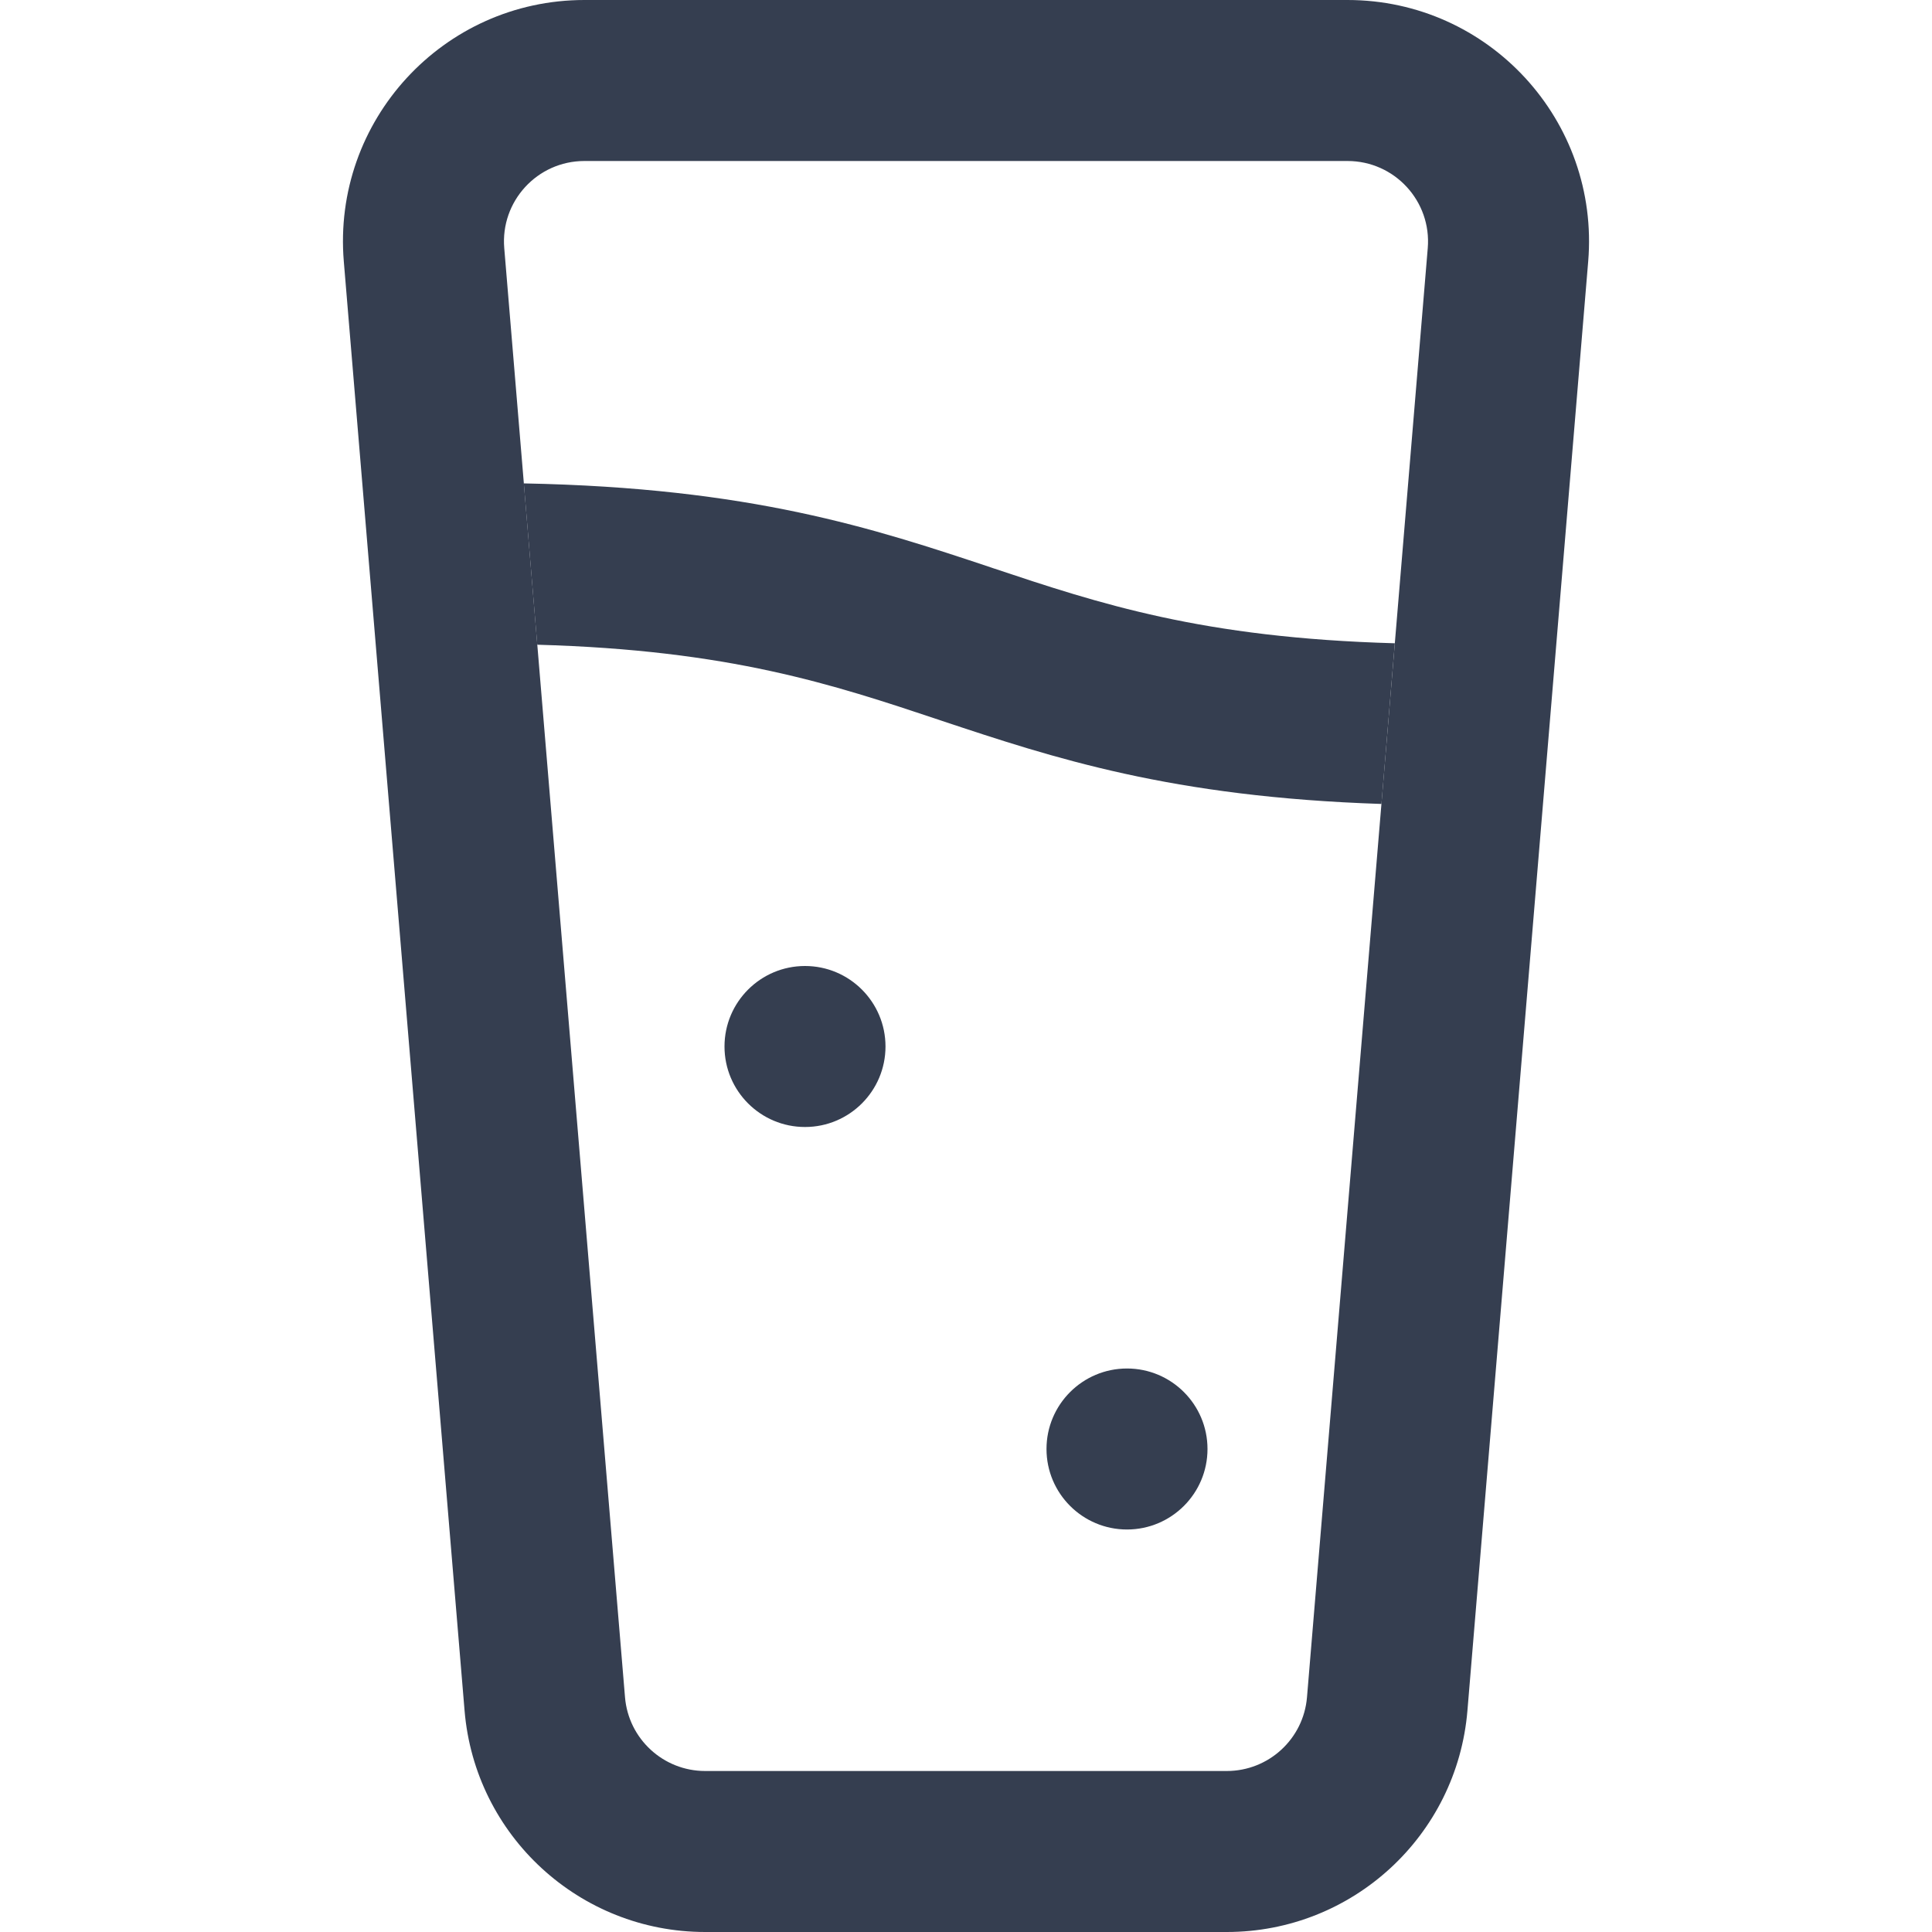
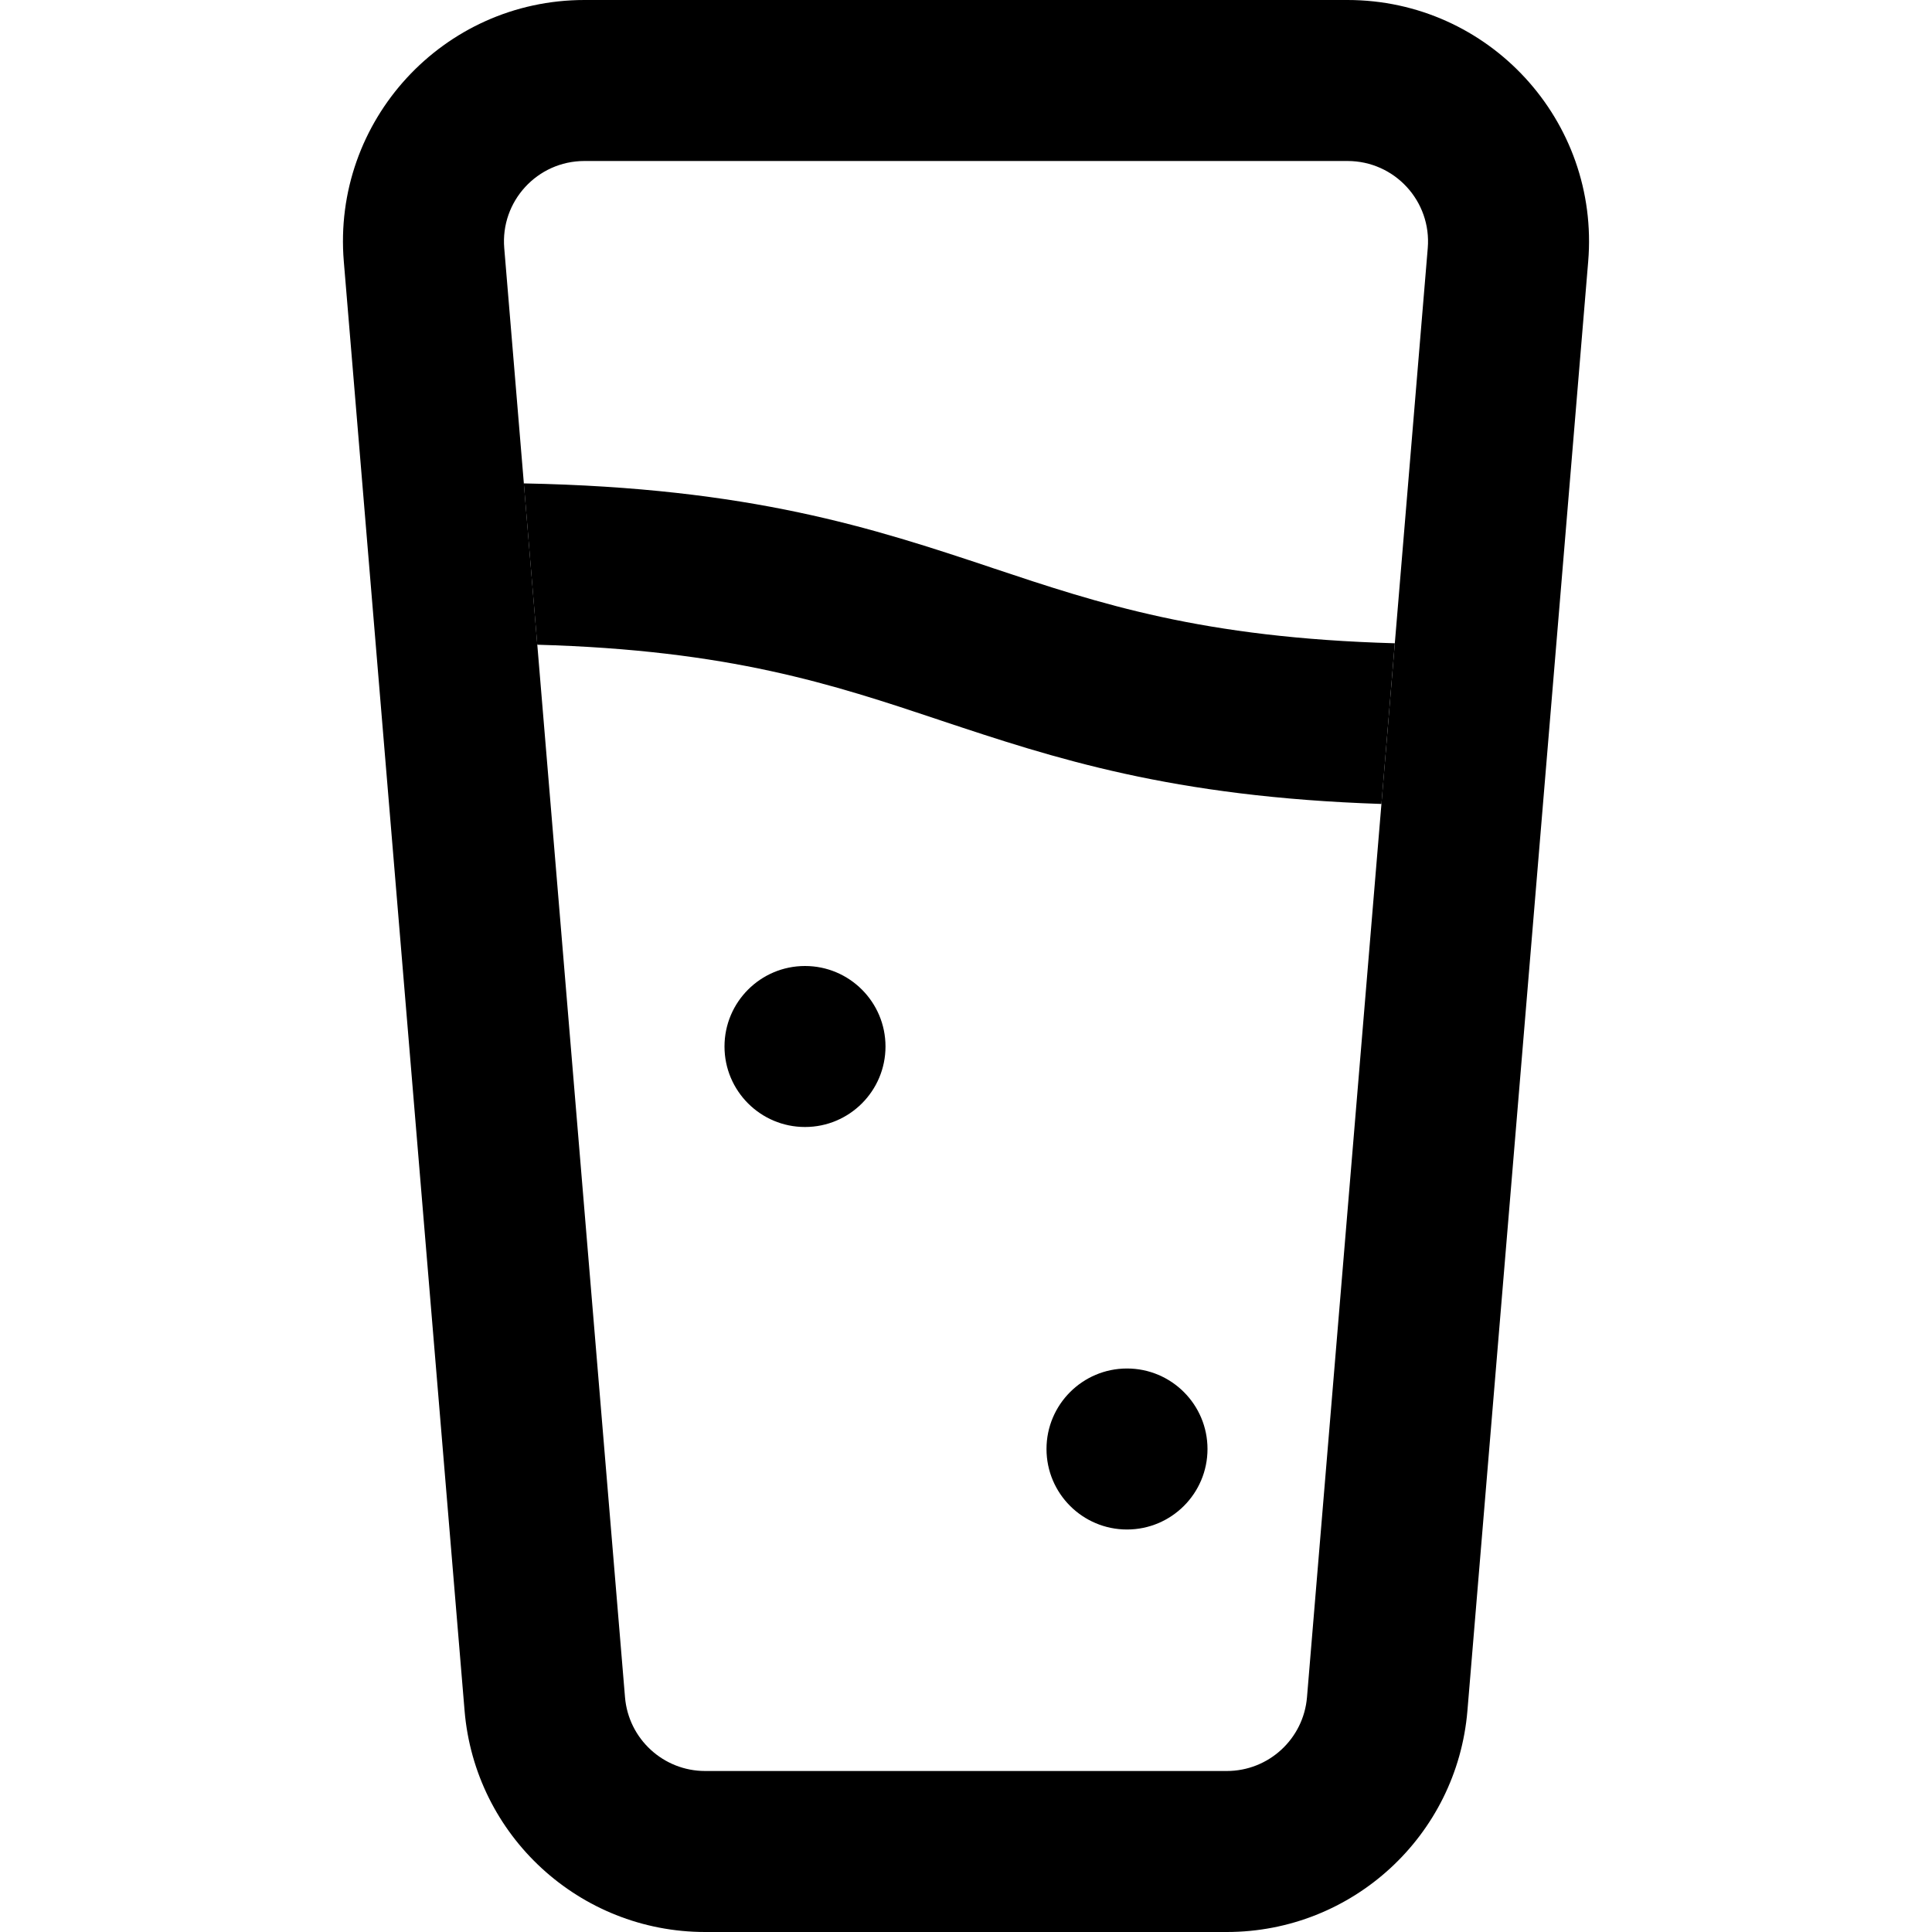
- <svg xmlns="http://www.w3.org/2000/svg" width="24" height="24" viewBox="0 0 24 24" fill="none">
-   <path fill-rule="evenodd" clip-rule="evenodd" d="M16.739 2H7.26C6.675 2 6.215 2.5 6.264 3.083L7.764 21.083C7.807 21.601 8.24 22 8.76 22H15.239C15.76 22 16.193 21.601 16.236 21.083L17.736 3.083C17.785 2.5 17.325 2 16.739 2ZM7.26 0C5.505 0 4.125 1.5 4.271 3.249L5.771 21.249C5.9 22.804 7.2 24 8.76 24H15.239C16.8 24 18.1 22.804 18.229 21.249L19.729 3.249C19.875 1.5 18.495 0 16.739 0H7.26Z" fill="#353E50" />
-   <path d="M10 14C10.552 14 11 13.552 11 13C11 12.448 10.552 12 10 12C9.448 12 9 12.448 9 13C9 13.552 9.448 14 10 14Z" fill="#353E50" />
-   <path d="M14 19C14.552 19 15 18.552 15 18C15 17.448 14.552 17 14 17C13.448 17 13 17.448 13 18C13 18.552 13.448 19 14 19Z" fill="#353E50" />
-   <path d="M17.327 7.991C14.934 7.924 13.658 7.499 12.333 7.057L12.316 7.051C10.852 6.563 9.329 6.059 6.507 6.005L6.674 8.009C9.067 8.076 10.342 8.501 11.667 8.943L11.684 8.949C13.09 9.417 14.55 9.901 17.161 9.987L17.327 7.991Z" fill="#353E50" />
+ <svg xmlns="http://www.w3.org/2000/svg" width="24" height="24" viewBox="0 0 24 24">
+   <path fill-rule="evenodd" clip-rule="evenodd" d="M16.739 2H7.26C6.675 2 6.215 2.5 6.264 3.083L7.764 21.083C7.807 21.601 8.24 22 8.76 22H15.239C15.76 22 16.193 21.601 16.236 21.083L17.736 3.083C17.785 2.5 17.325 2 16.739 2ZM7.26 0C5.505 0 4.125 1.5 4.271 3.249L5.771 21.249C5.9 22.804 7.2 24 8.76 24H15.239C16.8 24 18.1 22.804 18.229 21.249L19.729 3.249C19.875 1.5 18.495 0 16.739 0H7.26Z" />
+   <path d="M10 14C10.552 14 11 13.552 11 13C11 12.448 10.552 12 10 12C9.448 12 9 12.448 9 13C9 13.552 9.448 14 10 14Z" />
+   <path d="M14 19C14.552 19 15 18.552 15 18C15 17.448 14.552 17 14 17C13.448 17 13 17.448 13 18C13 18.552 13.448 19 14 19Z" />
+   <path d="M17.327 7.991C14.934 7.924 13.658 7.499 12.333 7.057L12.316 7.051C10.852 6.563 9.329 6.059 6.507 6.005L6.674 8.009C9.067 8.076 10.342 8.501 11.667 8.943L11.684 8.949C13.09 9.417 14.55 9.901 17.161 9.987L17.327 7.991Z" />
</svg>
